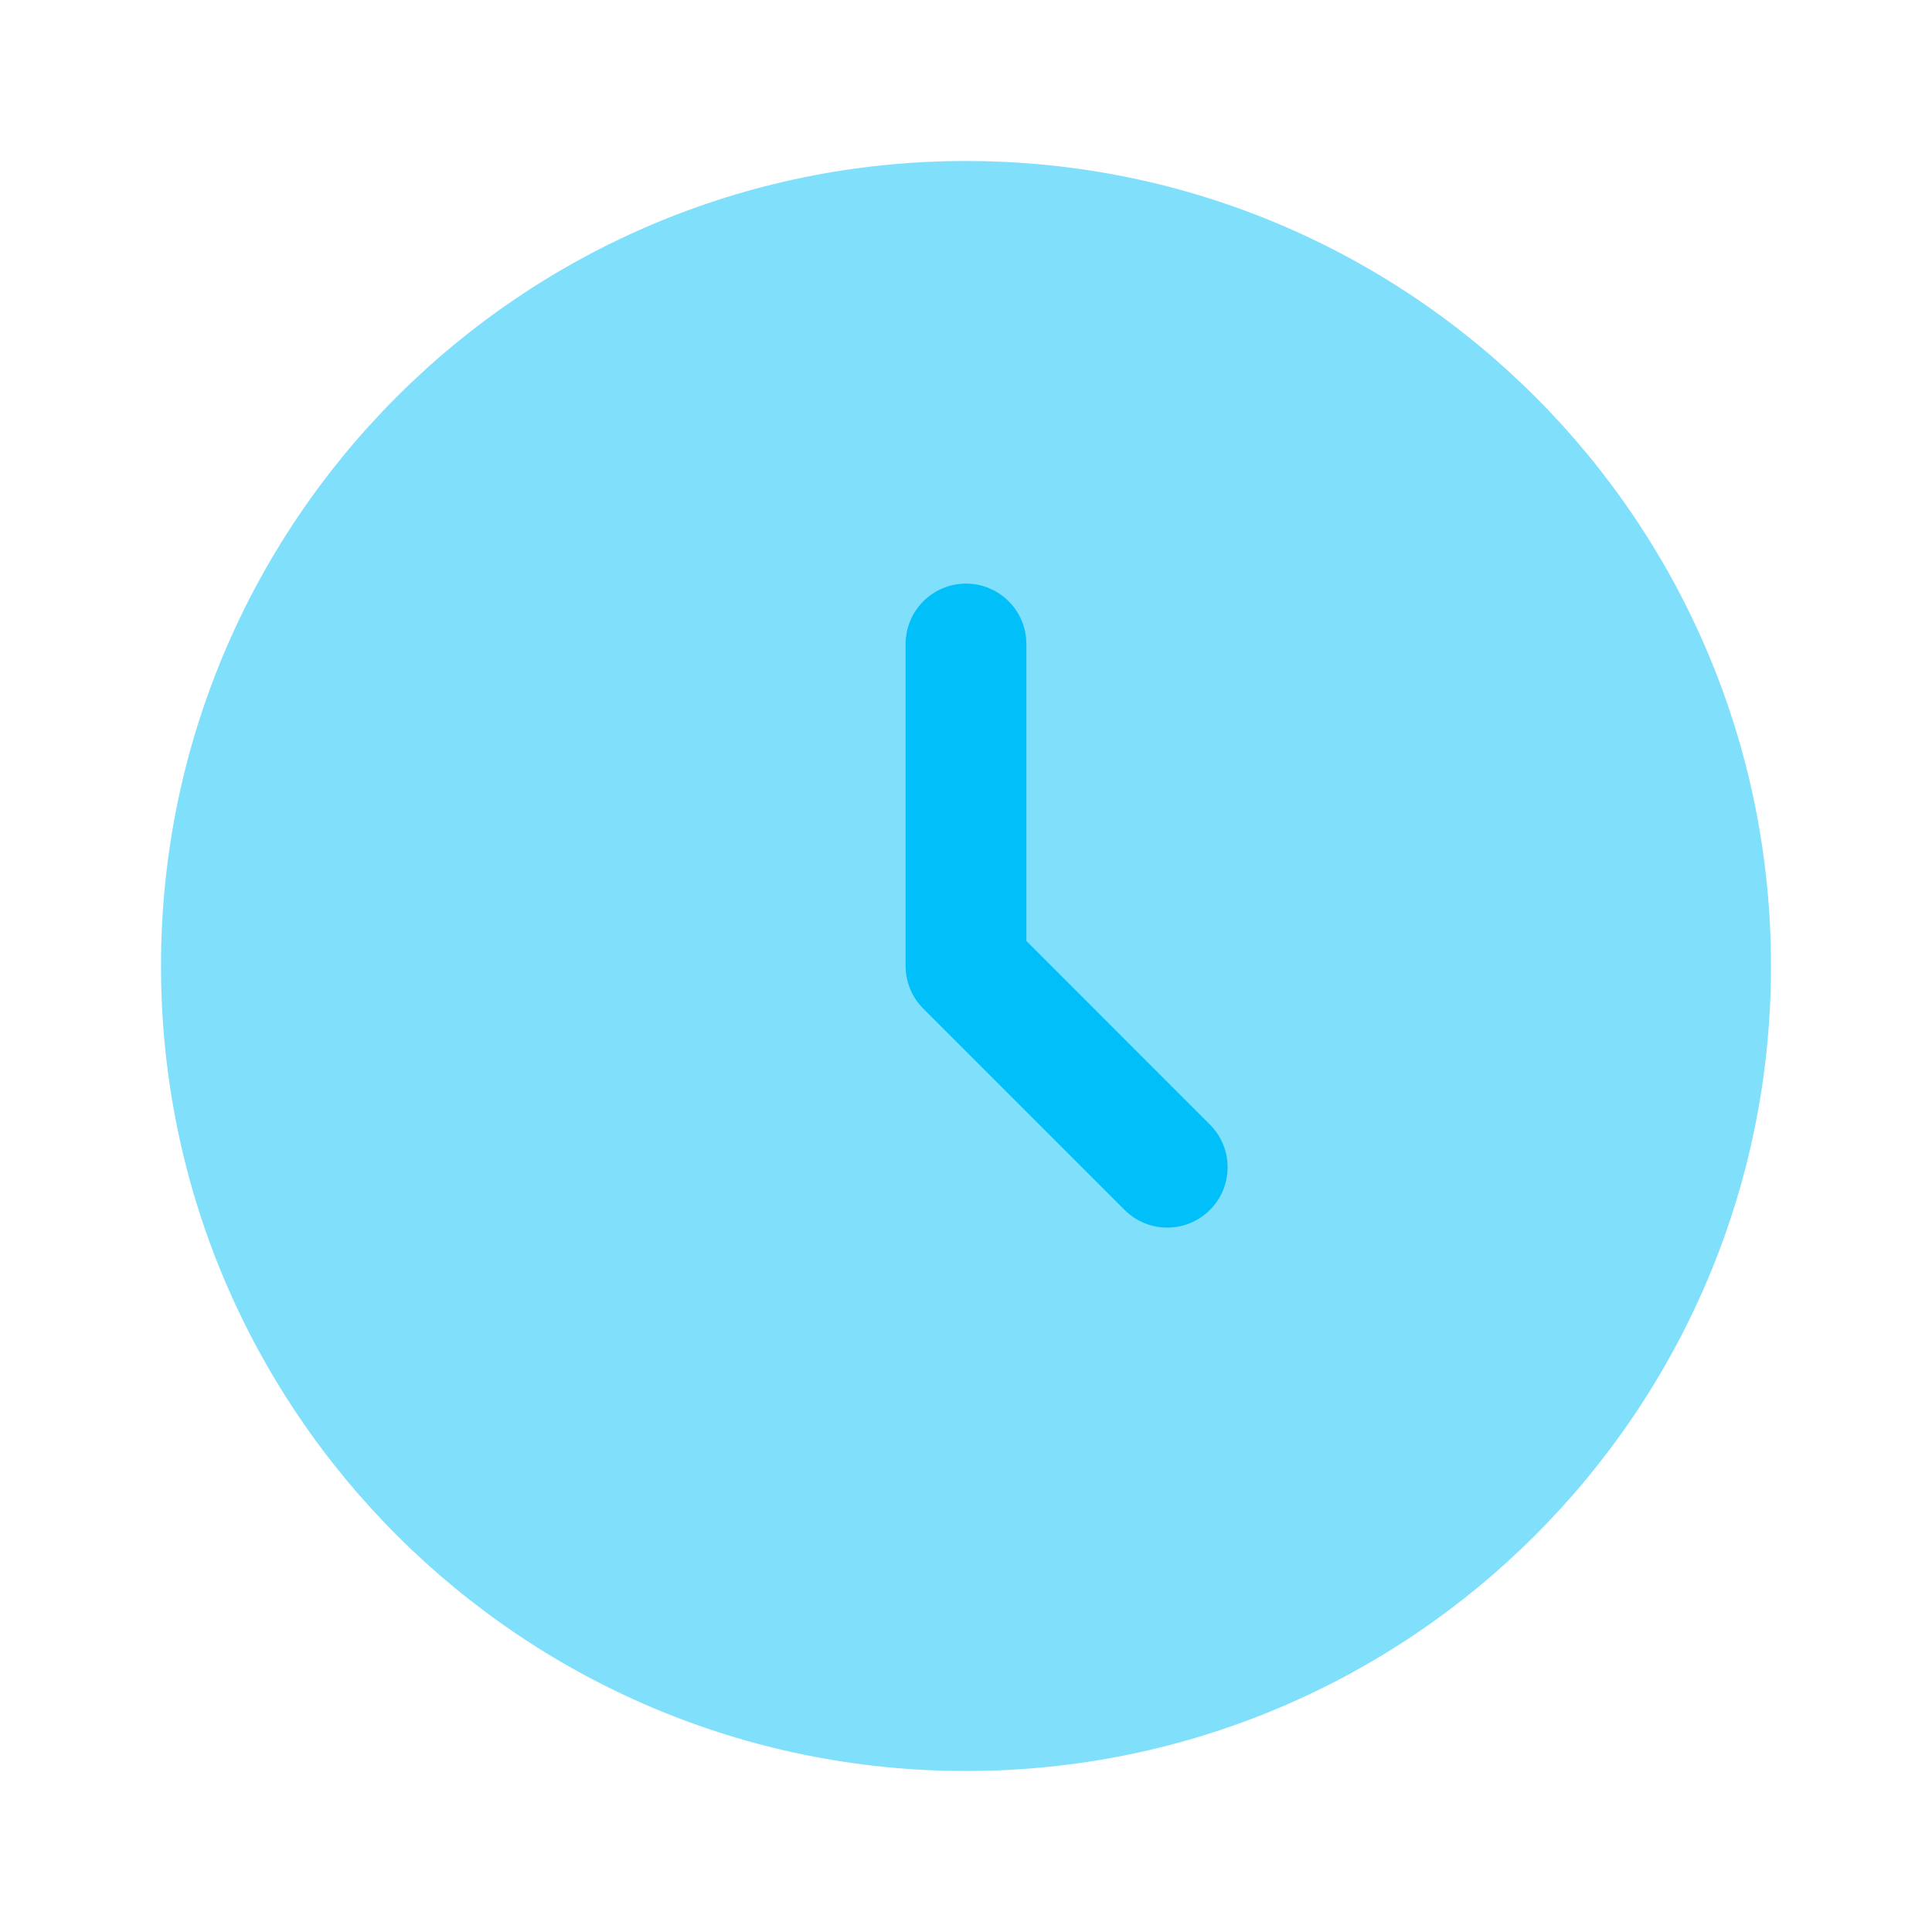
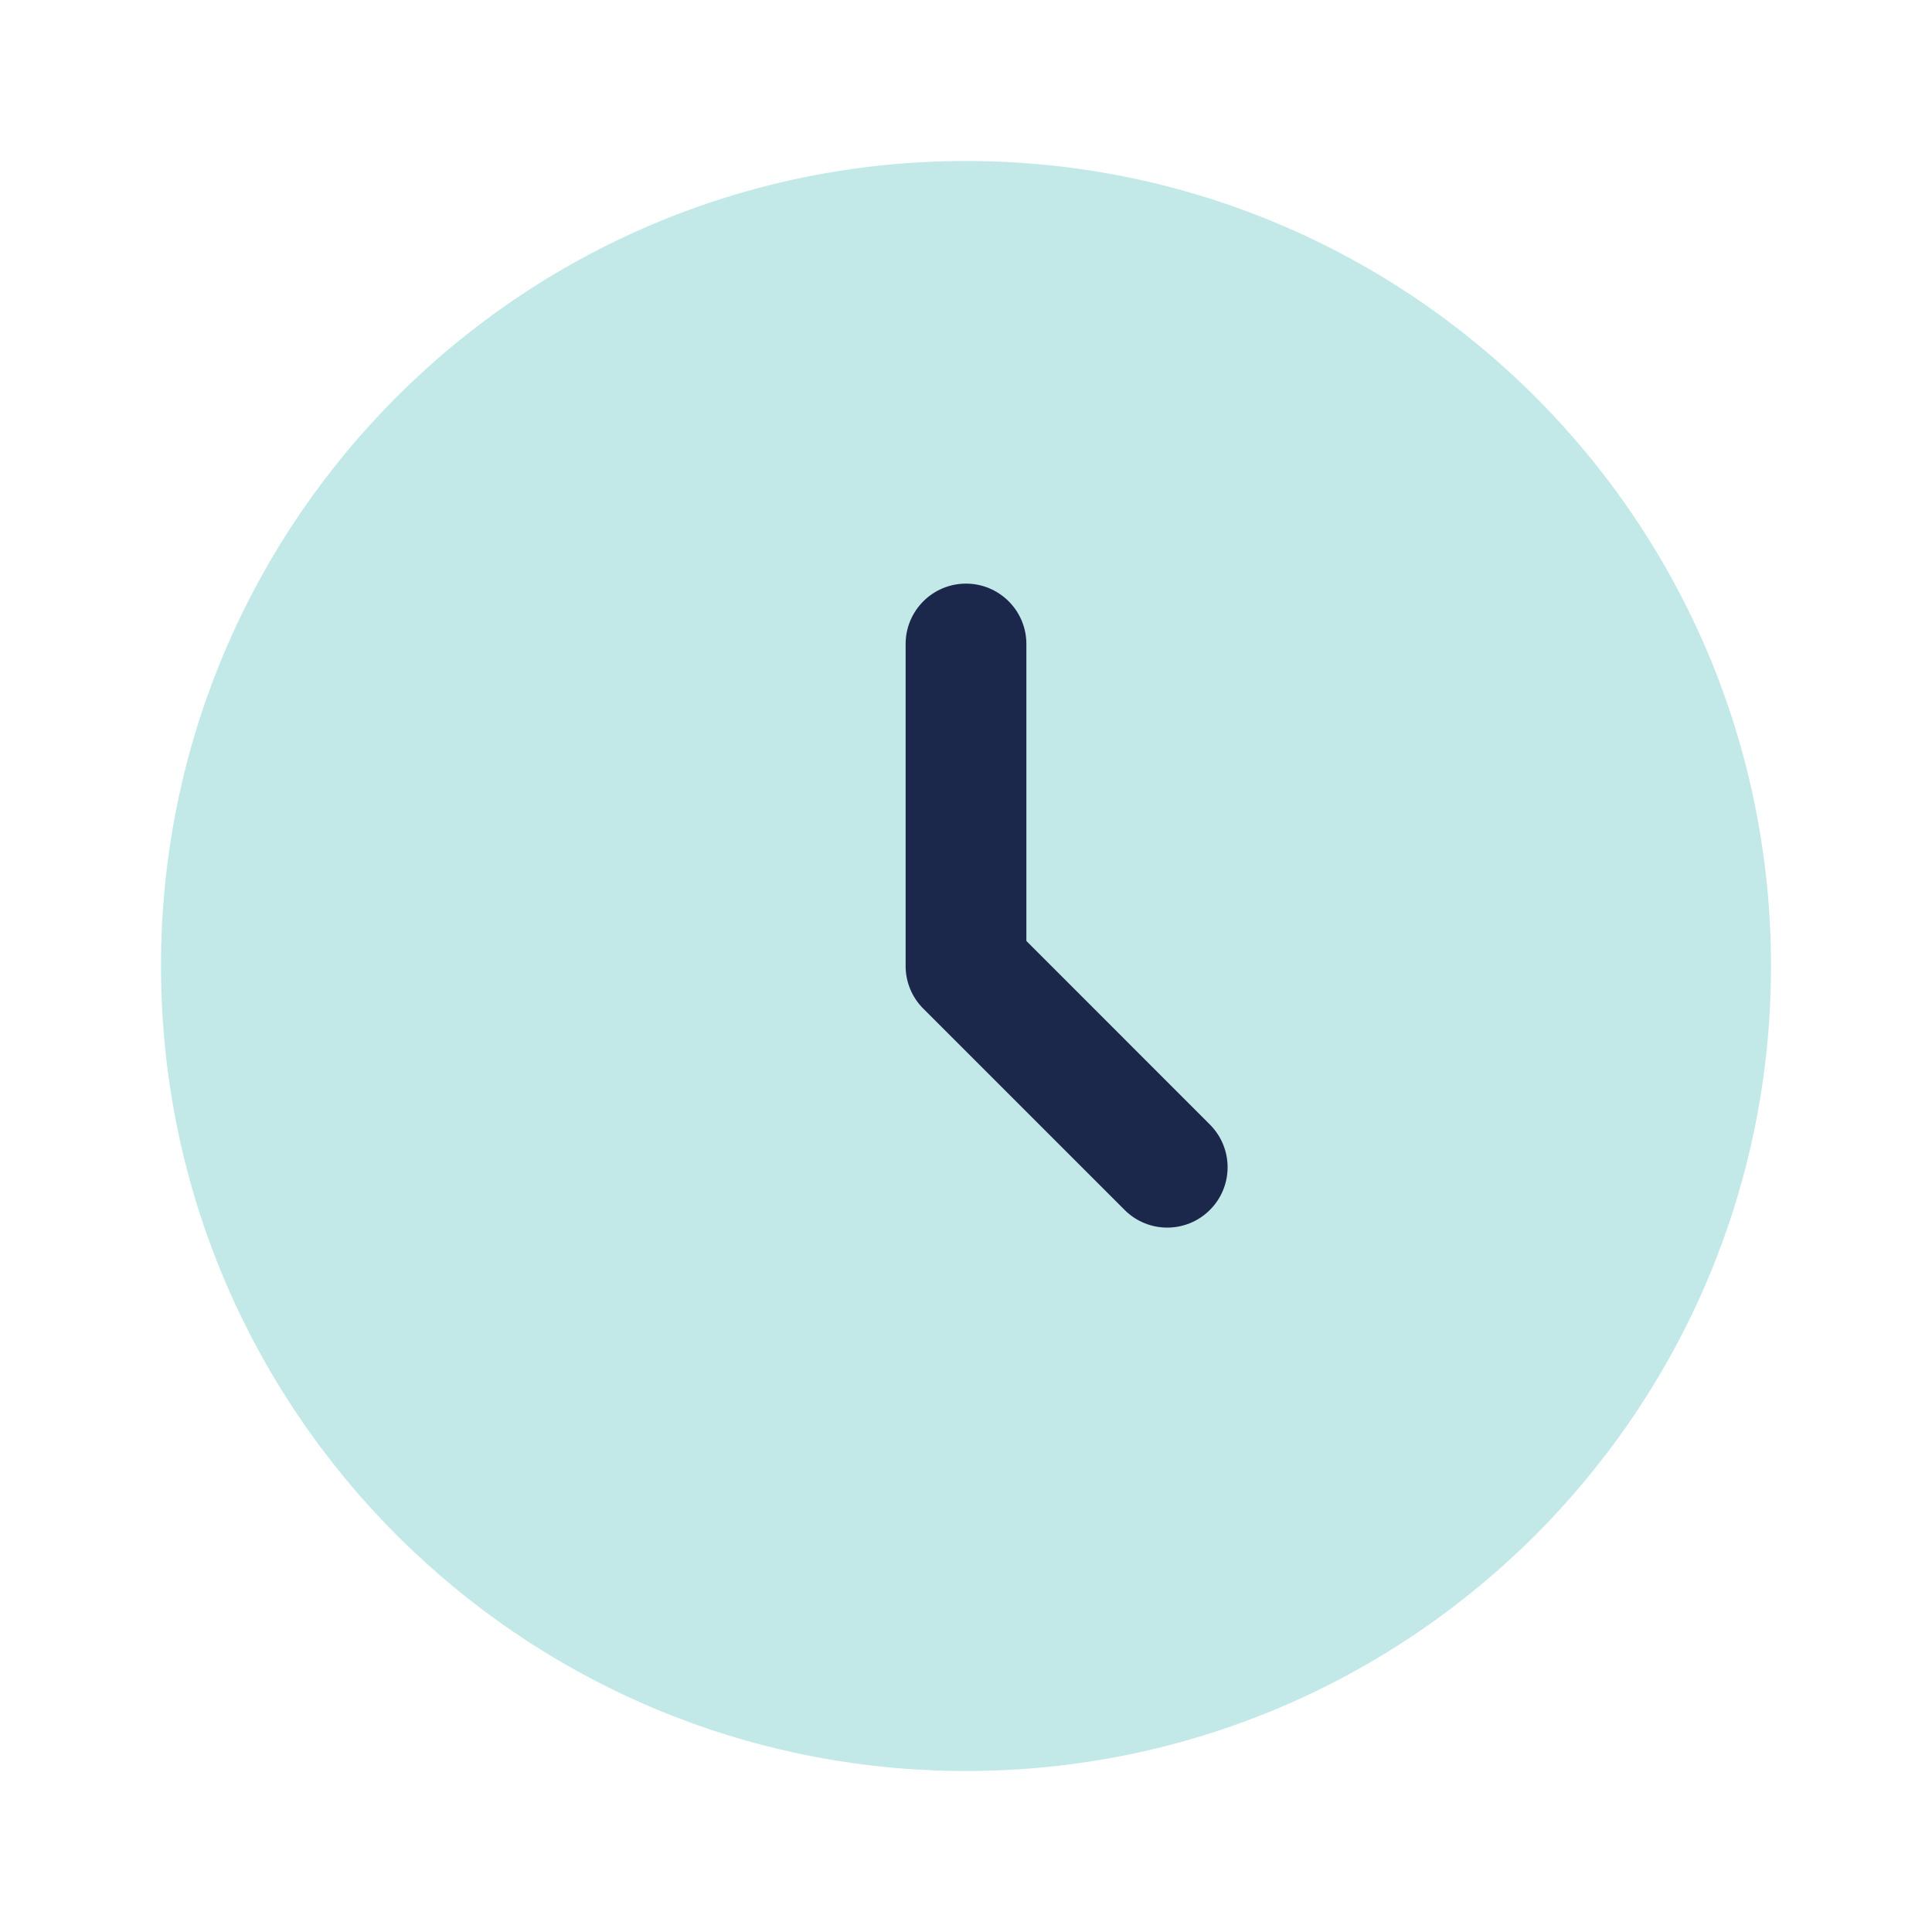
<svg xmlns="http://www.w3.org/2000/svg" width="800px" height="800px" viewBox="0 0 24 24" fill="none">
-   <path opacity="0.5" d="M12 22C17.523 22 22 17.523 22 12C22 6.477 17.523 2 12 2C6.477 2 2 6.477 2 12C2 17.523 6.477 22 12 22Z" fill="#01bff8" />
-   <path fill-rule="evenodd" clip-rule="evenodd" d="M12 7.25C12.414 7.25 12.75 7.586 12.75 8V11.689L15.03 13.97C15.323 14.263 15.323 14.737 15.03 15.03C14.737 15.323 14.263 15.323 13.97 15.03L11.47 12.53C11.329 12.39 11.25 12.199 11.25 12V8C11.25 7.586 11.586 7.25 12 7.25Z" fill="#01bff8" />
+   <path opacity="0.5" d="M12 22C17.523 22 22 17.523 22 12C22 6.477 17.523 2 12 2C6.477 2 2 6.477 2 12C2 17.523 6.477 22 12 22Z" fill="#86d2d1" />
+   <path fill-rule="evenodd" clip-rule="evenodd" d="M12 7.25C12.414 7.25 12.75 7.586 12.75 8V11.689L15.03 13.97C15.323 14.263 15.323 14.737 15.03 15.03C14.737 15.323 14.263 15.323 13.97 15.03L11.47 12.53C11.329 12.39 11.25 12.199 11.25 12V8C11.25 7.586 11.586 7.25 12 7.25Z" fill="#1c274c" />
</svg>
